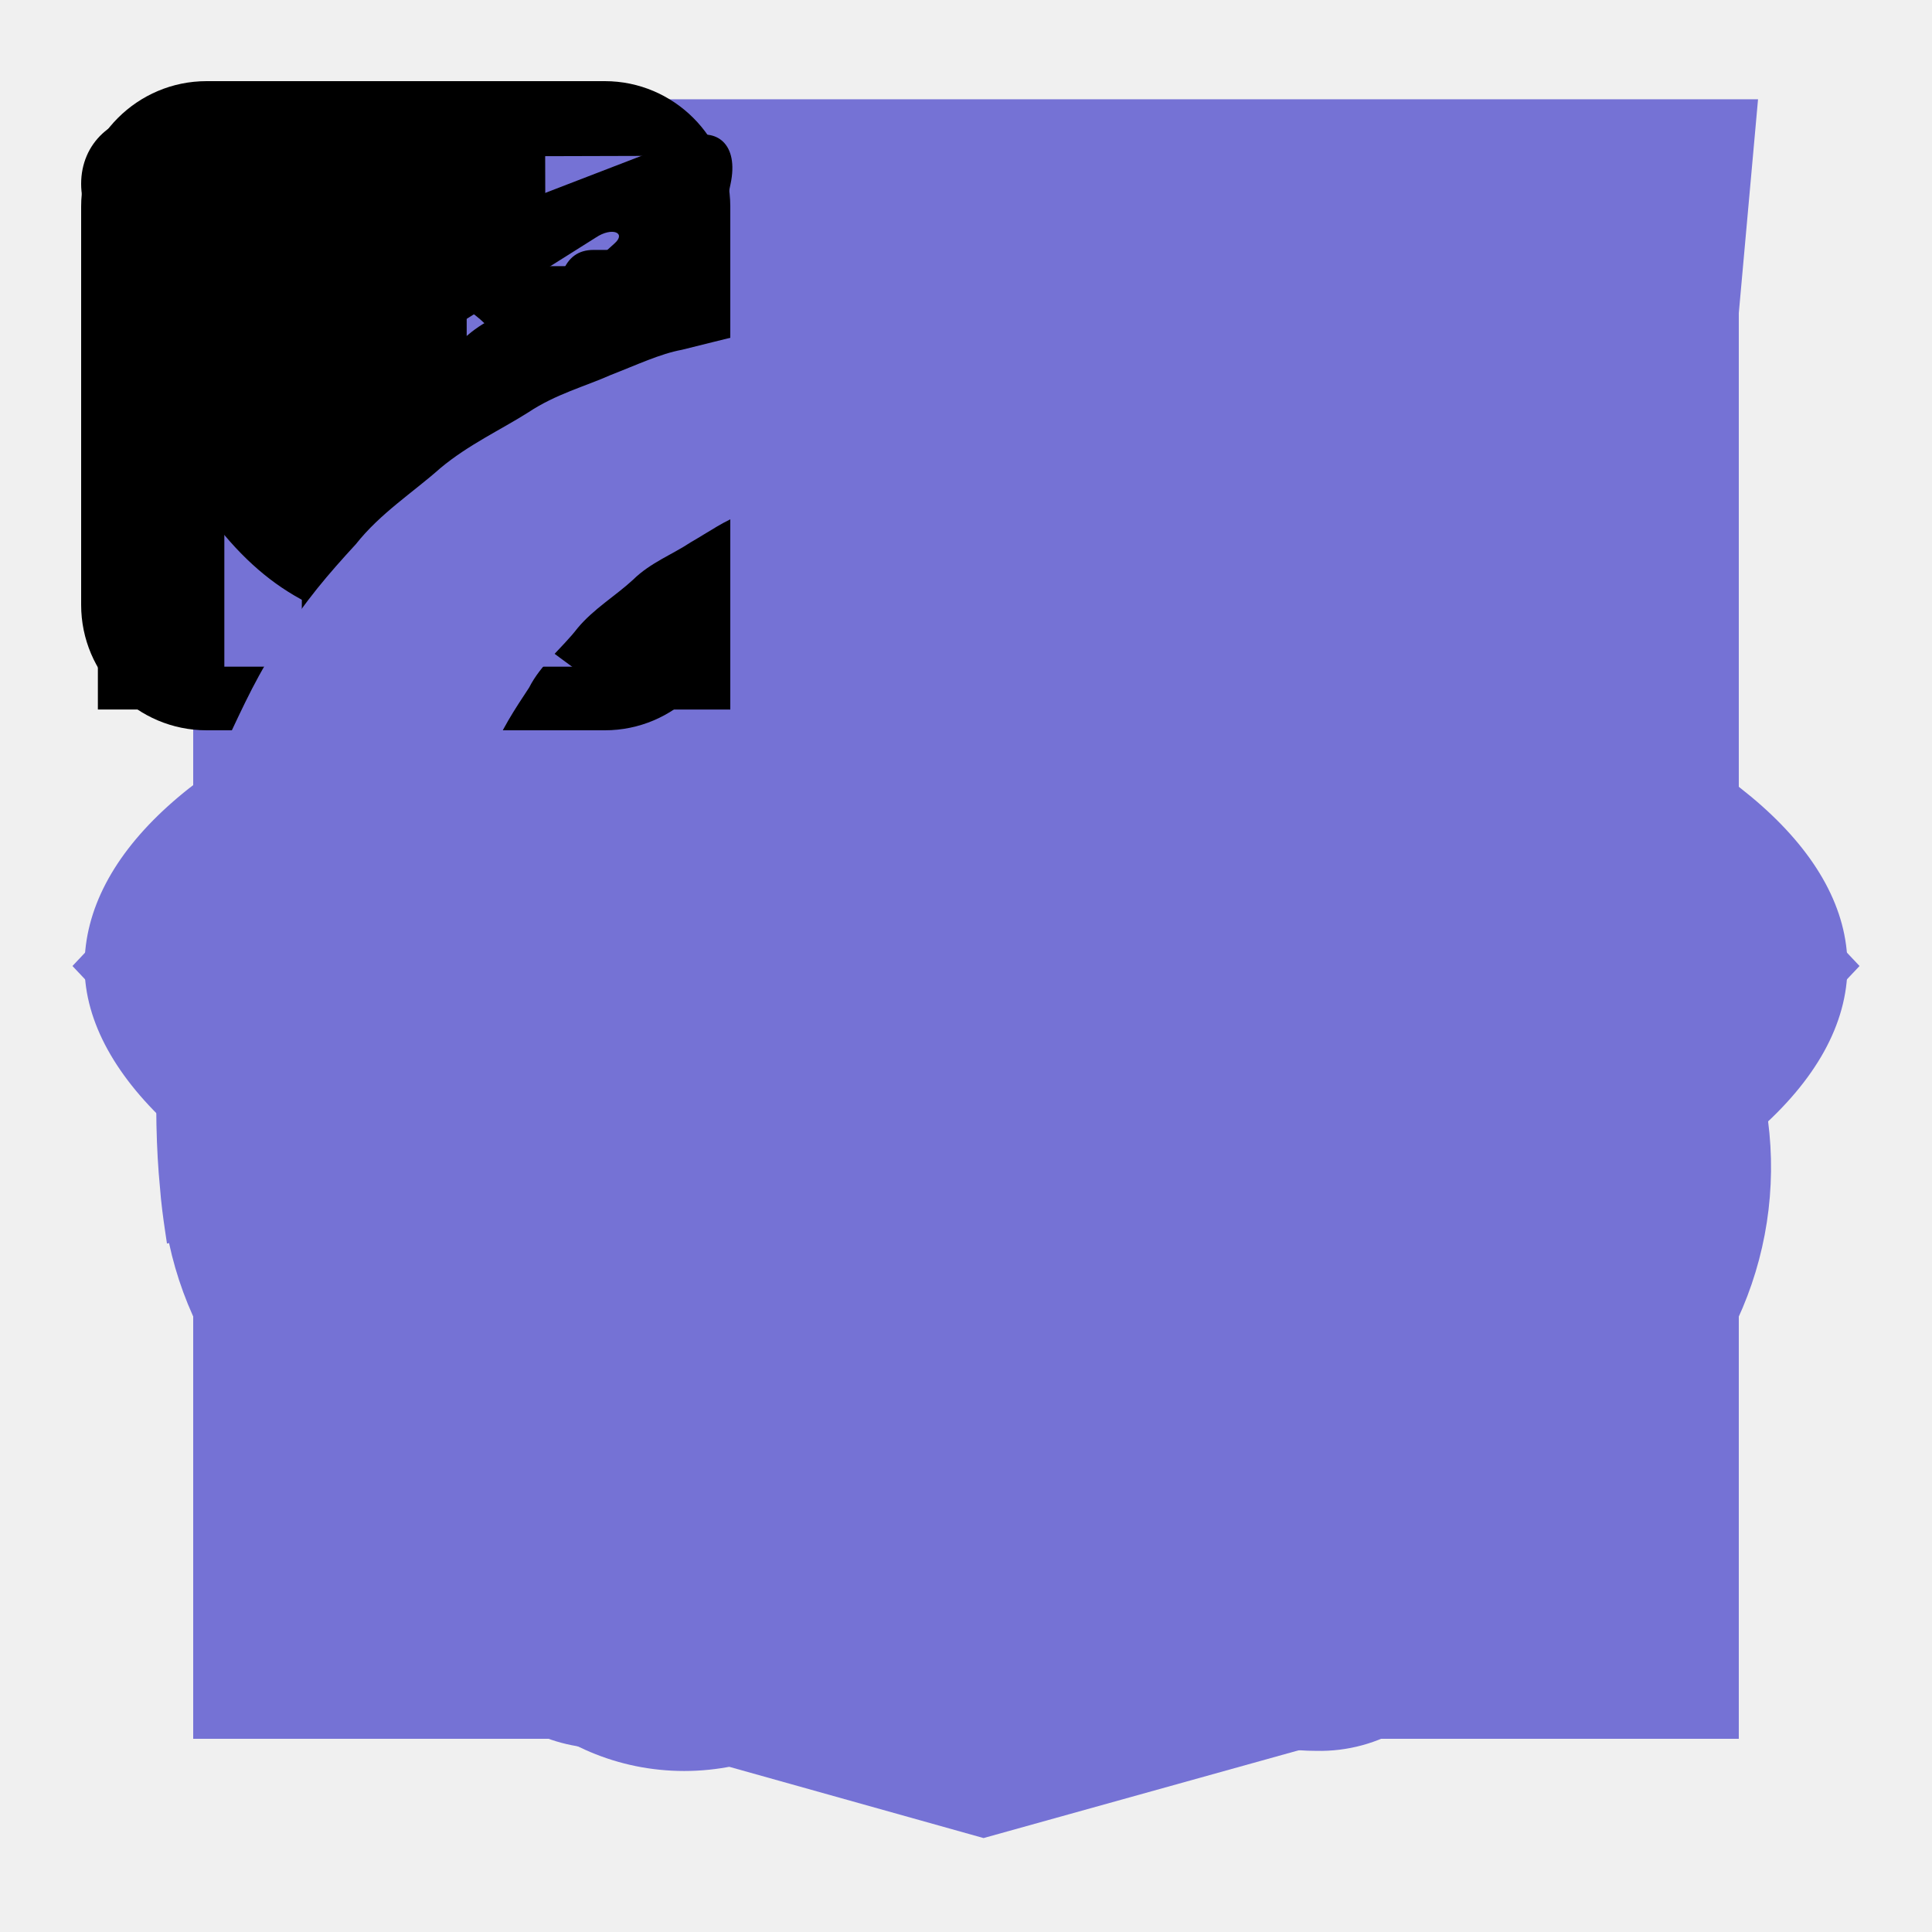
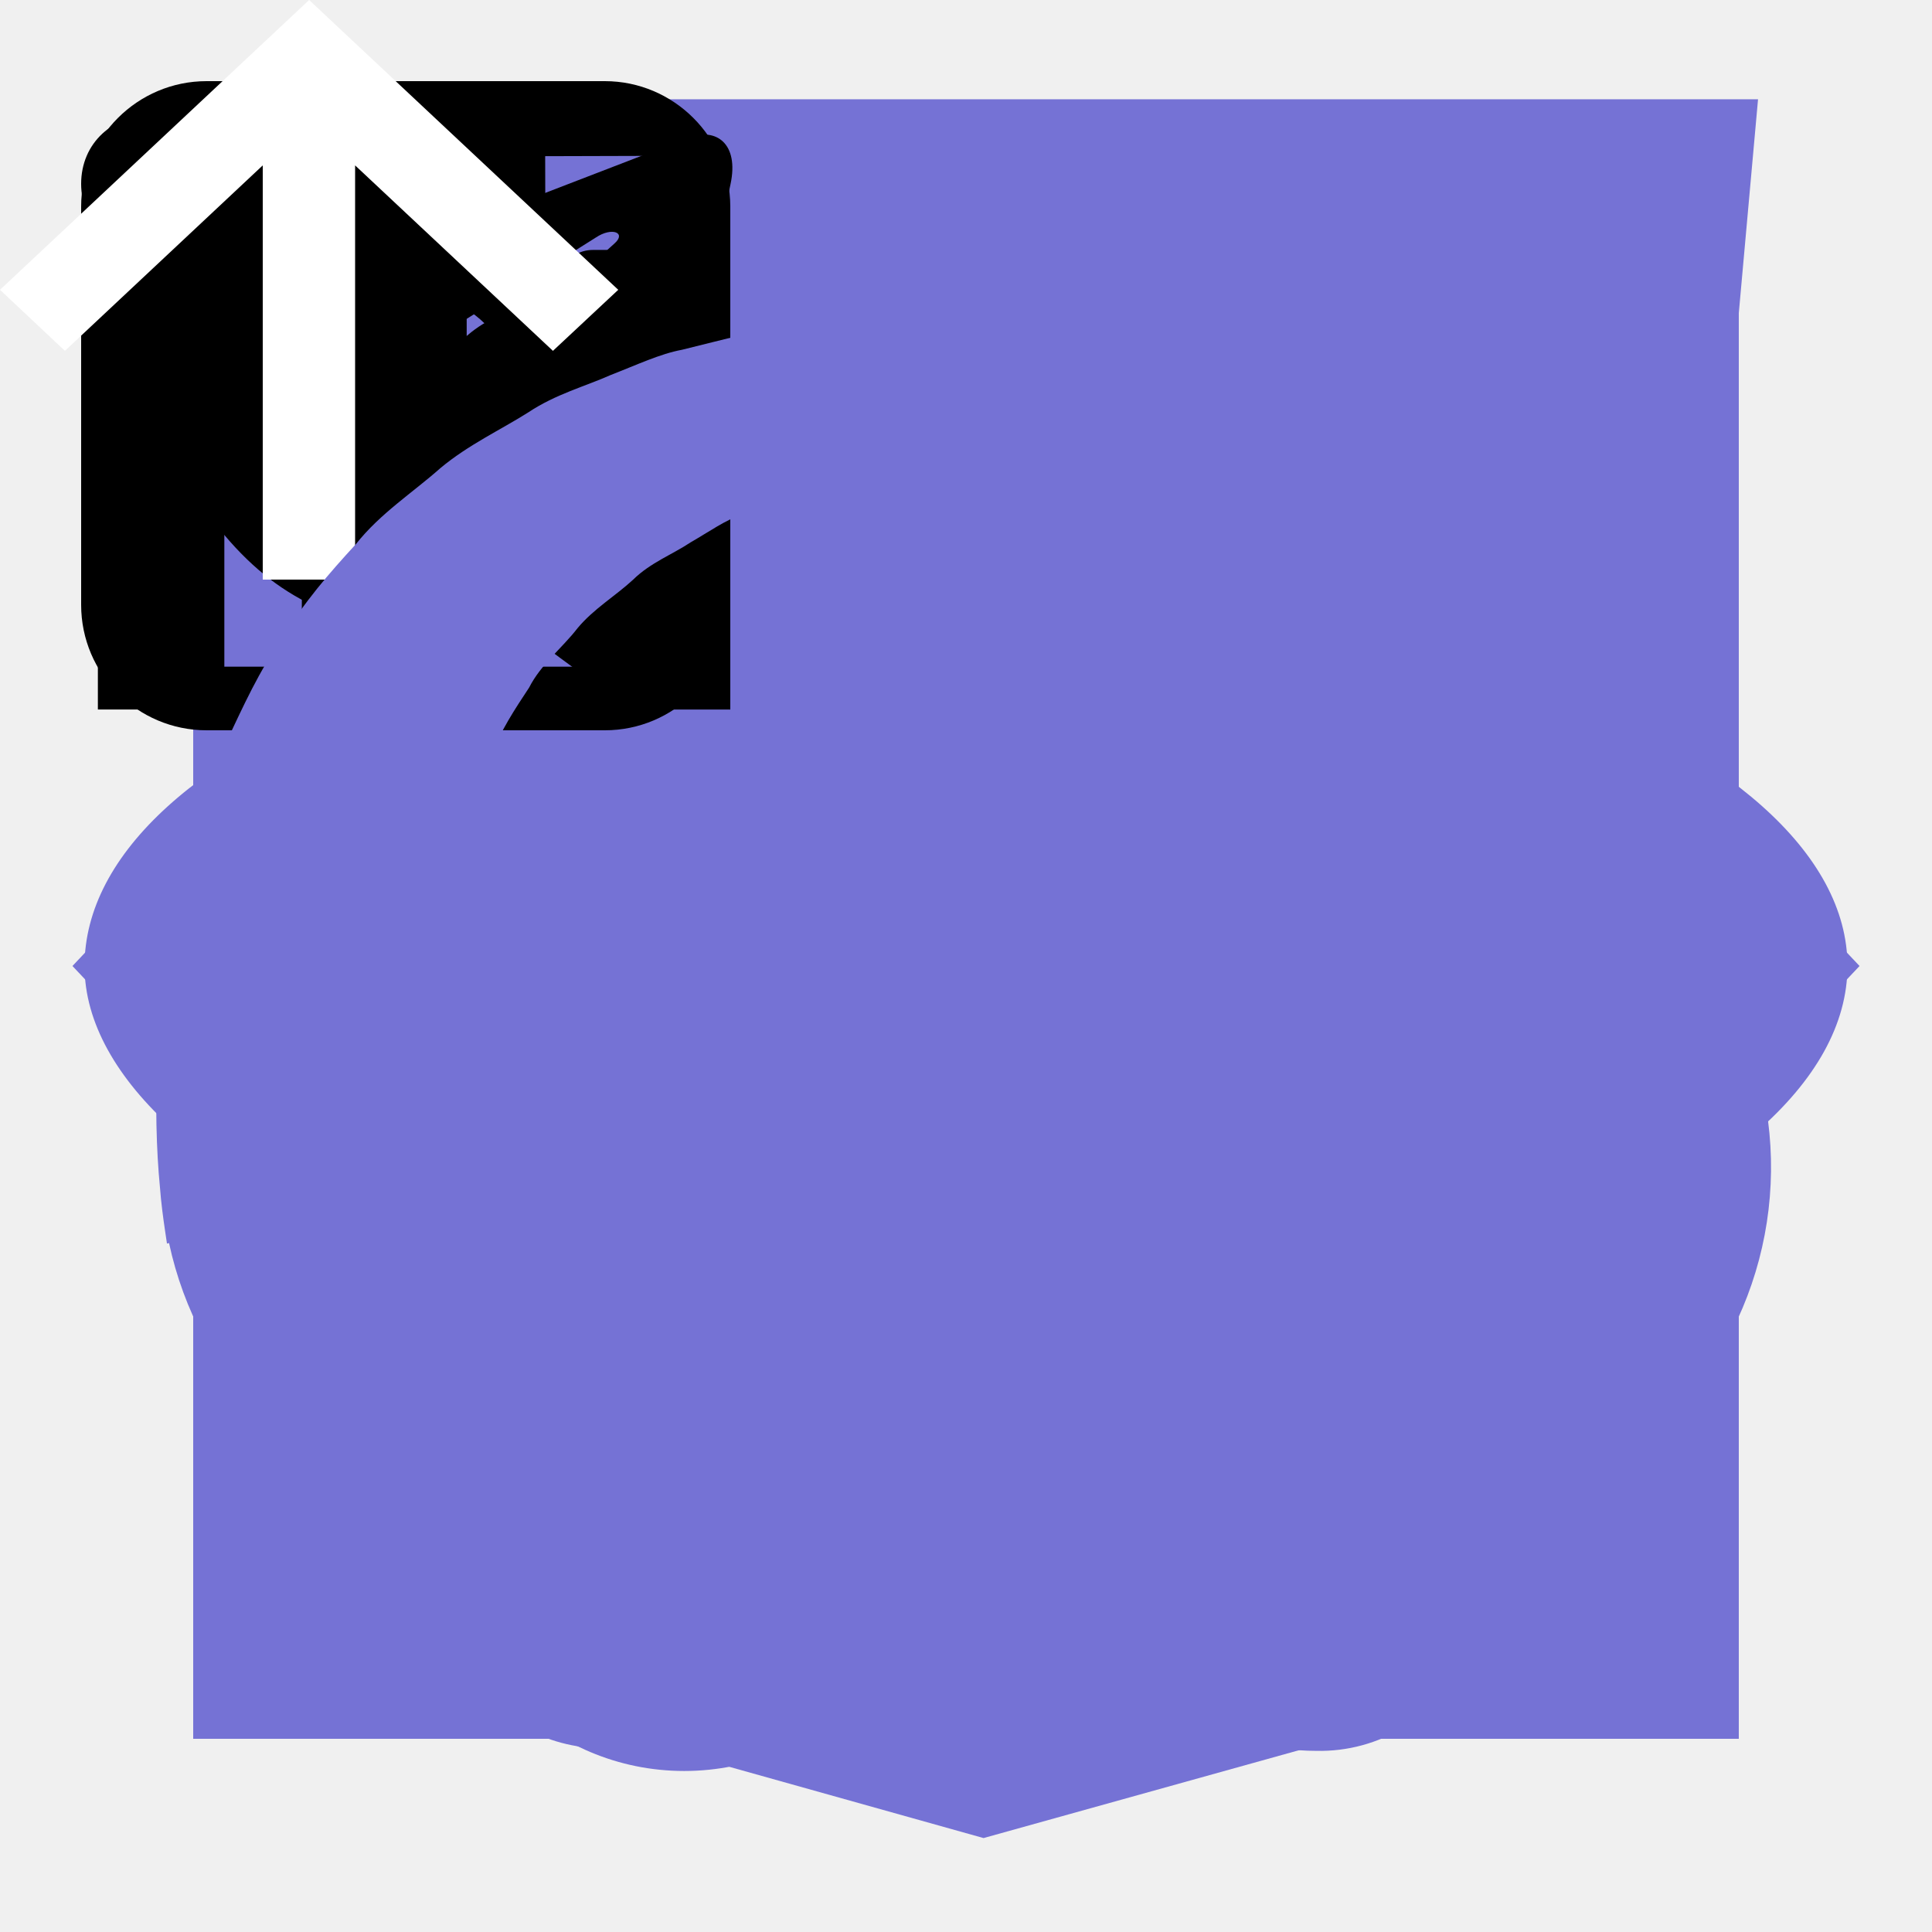
<svg xmlns="http://www.w3.org/2000/svg" width="50" height="50" viewBox="0 0 50 50" fill="none">
  <g id="code">
    <path d="M18.312 42.065L27.262 6.688L31.438 7.872L22.488 43.312L18.312 42.065Z" fill="#7572D5" fill-opacity="1" fill-rule="evenodd" />
    <path d="M13.502 12.688L16.562 15.928L7.995 25L16.562 34.072L13.502 37.312L1.875 25L13.502 12.688Z" fill="#7572D5" />
    <path d="M36.498 12.688L33.438 15.928L42.005 25L33.438 34.072L36.498 37.312L48.125 25L36.498 12.688Z" fill="#7572D5" />
  </g>
  <g id="css">
    <path d="M38.051 10.844L12.946 10.838L13.351 15.755L32.638 15.758L32.152 20.85L19.503 20.85L19.961 25.674L31.736 25.674L31.039 32.281L25.497 33.789L19.866 32.27L19.508 28.314L14.536 28.314L15.088 35.541L25.497 38.734L35.731 35.865L38.049 10.845L38.051 10.844ZM5.498 2.569L45.498 2.569L41.86 43L25.454 47.569L9.14 42.997L5.498 2.569Z" fill="#7572D5" />
  </g>
  <g id="react">
    <path d="M47.812 25C47.812 22.083 44.688 19.375 39.479 17.5L38.542 17.188L38.542 16.771C39.688 11.042 38.854 6.771 36.25 5.208C33.646 3.646 29.792 5.104 25.625 8.75L25 9.375L24.792 9.167L24.583 9.167C20.312 5.208 16.146 3.854 13.542 5.312C10.938 6.771 10.208 10.833 11.25 16.146C11.36 16.484 11.43 16.833 11.458 17.188L10.312 17.604C5.208 19.375 2.188 22.083 2.188 25C2.188 27.917 5.521 30.833 10.729 32.708L11.458 32.917C11.33 33.285 11.259 33.672 11.25 34.062C10.208 39.271 11.146 43.229 13.542 44.688C15.938 46.146 20.312 44.792 24.479 41.146L25.104 40.625L25.938 41.458C28.854 43.958 31.771 45.312 34.062 45.312C34.871 45.331 35.667 45.114 36.354 44.688C38.958 43.229 39.896 38.958 38.75 33.542L38.75 33.333C38.705 33.162 38.67 32.988 38.646 32.812L38.958 32.812C44.479 30.833 47.812 28.021 47.812 25ZM44.792 25C44.792 26.25 42.5 28.438 38.021 29.896L37.812 29.896C37.266 28.22 36.605 26.584 35.833 25C36.562 23.333 37.188 21.667 37.708 20.104L38.542 20.312C42.708 21.771 44.792 23.75 44.792 25ZM27.917 39.167L27.083 38.542C28.276 37.22 29.389 35.829 30.417 34.375L35.729 33.542C35.833 33.75 35.833 33.958 35.938 34.062C36.309 35.949 36.379 37.883 36.146 39.792C35.999 40.705 35.561 41.545 34.896 42.188C33.854 42.812 31.042 41.979 27.917 39.167ZM26.562 34.583L25.104 36.458L23.438 34.583L26.562 34.583ZM12.292 20C12.815 21.717 13.477 23.39 14.271 25C13.476 26.646 12.815 28.353 12.292 30.104L11.667 29.896C9.843 29.32 8.145 28.401 6.667 27.188C6.284 26.946 5.956 26.626 5.705 26.249C5.454 25.872 5.284 25.447 5.208 25C5.208 23.75 7.292 21.771 11.25 20.417L12.292 20ZM23.438 15.417L25 13.646L26.562 15.417L23.438 15.417ZM34.896 7.812C36.042 8.438 36.667 11.562 35.729 16.146C35.734 16.202 35.727 16.259 35.709 16.313C35.691 16.366 35.663 16.416 35.625 16.458L30.417 15.625C29.389 14.171 28.276 12.78 27.083 11.458L27.708 10.938C31.042 8.021 33.75 7.188 34.896 7.812ZM17.5 18.854L16.667 20.208L15.938 21.562C15.625 20.833 15.417 20.104 15.104 19.271L17.5 18.854ZM15.104 30.729C15.417 30 15.625 29.271 15.938 28.438L16.667 29.792L17.5 31.146L15.104 30.729ZM32.5 25C31.97 26.142 31.379 27.255 30.729 28.333C30.104 29.479 29.375 30.521 28.75 31.562L21.25 31.562C20.521 30.417 19.792 29.375 19.271 28.333C18.616 27.258 18.025 26.145 17.5 25C18.005 23.846 18.597 22.732 19.271 21.667C19.869 20.587 20.53 19.544 21.25 18.542C23.746 18.333 26.254 18.333 28.75 18.542C29.479 19.583 30.104 20.625 30.729 21.667C31.403 22.732 31.995 23.846 32.5 25ZM33.333 20.208L32.5 18.854L34.896 19.375C34.664 20.121 34.386 20.851 34.062 21.562L33.333 20.208ZM32.5 31.146L33.333 29.792L34.062 28.333L35 30.729L32.5 31.146ZM22.812 11.354L22.917 11.354L19.583 15.521L14.375 16.354C14.271 16.042 14.271 15.833 14.167 15.521C13.333 11.25 13.958 8.333 15 7.812C15.277 7.631 15.61 7.557 15.938 7.604C17.396 7.604 19.896 8.646 22.708 11.146L22.812 11.354ZM14.167 34.583C14.186 34.262 14.256 33.945 14.375 33.646L19.688 34.375C20.689 35.848 21.803 37.241 23.021 38.542L22.812 38.75L22.604 38.958C21.184 40.274 19.521 41.3 17.708 41.979C17.311 42.187 16.875 42.313 16.427 42.349C15.98 42.385 15.53 42.33 15.104 42.188C13.958 41.562 13.333 38.75 14.167 34.583Z" fill="#7572D5" />
    <path d="M25 20.417C24.089 20.396 23.193 20.647 22.426 21.138C21.659 21.629 21.055 22.337 20.692 23.173C20.329 24.008 20.223 24.933 20.388 25.829C20.553 26.724 20.981 27.551 21.618 28.202C22.255 28.854 23.071 29.301 23.963 29.486C24.855 29.672 25.781 29.587 26.625 29.244C27.468 28.9 28.191 28.313 28.699 27.557C29.207 26.801 29.479 25.911 29.479 25C29.48 23.802 29.011 22.652 28.174 21.795C27.337 20.939 26.197 20.444 25 20.417Z" fill="#7572D5" />
  </g>
  <g id="typescript">
    <path d="M5 25L5 45L45 45L45 5L5 5L5 25ZM37.235 23.407C38.252 23.66 39.025 24.112 39.737 24.848C40.105 25.242 40.652 25.958 40.695 26.132C40.708 26.182 38.968 27.348 37.915 28.003C37.877 28.028 37.723 27.863 37.553 27.61C37.037 26.86 36.498 26.537 35.673 26.48C34.46 26.397 33.68 27.032 33.687 28.092C33.676 28.352 33.734 28.611 33.857 28.842C34.123 29.393 34.62 29.725 36.173 30.397C39.038 31.63 40.263 32.442 41.025 33.597C41.875 34.885 42.067 36.943 41.488 38.473C40.855 40.137 39.28 41.267 37.063 41.64C36.378 41.762 34.753 41.743 34.017 41.61C32.41 41.323 30.887 40.53 29.947 39.488C29.578 39.083 28.86 38.022 28.905 37.947C28.923 37.92 29.088 37.818 29.272 37.712C29.452 37.61 30.123 37.222 30.758 36.853L31.908 36.187L32.15 36.543C32.487 37.057 33.222 37.762 33.667 37.997C34.943 38.67 36.695 38.575 37.558 37.8C37.732 37.654 37.869 37.469 37.96 37.261C38.05 37.053 38.092 36.827 38.08 36.6C38.08 36.137 38.022 35.933 37.78 35.583C37.47 35.14 36.835 34.767 35.032 33.983C32.968 33.095 32.08 32.543 31.267 31.667C30.759 31.088 30.384 30.405 30.168 29.667C30.017 29.102 29.978 27.685 30.098 27.115C30.523 25.12 32.028 23.732 34.2 23.318C34.905 23.185 36.543 23.235 37.235 23.407ZM27.845 25.077L27.858 26.715L22.65 26.715L22.65 41.508L18.967 41.508L18.967 26.715L13.763 26.715L13.763 25.108C13.763 24.218 13.782 23.475 13.807 23.458C13.827 23.432 16.995 23.418 20.835 23.425L27.827 23.445L27.845 25.077Z" fill="#7572D5" />
  </g>
  <g id="styledComponents">
    <path d="M37.259 6.25L36.989 7.65C36.571 10.302 36.722 11.061 37.868 12.045L38.975 12.955L37.829 18.03C37.144 21.059 36.304 23.597 35.771 24.431C35.313 25.15 34.78 26.21 34.664 26.779C34.473 27.459 33.825 28.143 32.833 28.748C31.958 29.242 30.238 30.566 29.02 31.629C28.047 32.499 27.377 33.033 27.013 33.262L25.823 34.196C25.442 34.805 25.225 35.295 25.142 35.667C25.059 36.05 25.106 36.304 25.229 36.491C25.348 36.67 25.553 36.795 25.834 36.873C26.167 36.951 26.51 36.979 26.851 36.956C27.622 36.904 28.386 36.769 29.128 36.555C29.381 36.487 29.579 36.422 29.752 36.365C30.019 36.04 30.635 35.424 31.727 34.353C34.625 31.515 35.731 29.961 34.589 30.38C34.167 30.53 34.358 30.151 35.082 29.392C36.61 27.914 37.486 25.68 39.317 18.675C40.766 13.144 40.766 13.066 41.833 13.066C42.334 13.066 43.75 13.152 43.75 13.152L43.75 6.25L40.499 6.25L37.259 6.25ZM24.422 18.081C23.369 18.073 21.106 19.666 14.33 25.161C14.038 25.852 14.013 26.328 14.146 26.636C14.233 26.847 14.392 26.994 14.611 27.101C14.828 27.209 15.109 27.273 15.419 27.298C16.035 27.352 16.763 27.255 17.35 27.141L17.747 27.051C17.883 26.87 18.061 26.725 18.266 26.629C18.684 26.4 20.439 24.81 22.194 23.106C25.283 19.999 26.007 18.596 24.75 18.142C24.646 18.101 24.533 18.08 24.422 18.081ZM32.336 20.239C31.41 20.264 29.741 21.331 26.883 23.597C25.449 24.753 24.541 25.376 24.054 25.505L22.165 26.987C21.455 28.275 21.351 29.074 21.538 29.514C21.585 29.623 21.653 29.721 21.739 29.803C21.824 29.886 21.925 29.95 22.036 29.994C22.311 30.102 22.605 30.156 22.901 30.155C23.608 30.147 24.311 30.045 24.991 29.85C25.345 29.756 25.695 29.646 26.04 29.521L26.144 29.478L26.335 29.378C26.696 28.916 27.525 28.046 28.563 27.044C31.842 23.901 33.518 21.667 33.176 20.833C33.021 20.429 32.754 20.225 32.336 20.239ZM23.6 24.105C23.333 24.134 22.735 24.592 21.657 25.53C20.1 26.897 18.403 27.685 17.815 27.334C17.679 27.364 17.542 27.393 17.404 27.42C16.806 27.538 16.06 27.635 15.393 27.581C15.079 27.562 14.771 27.486 14.485 27.355C14.215 27.233 14 27.016 13.88 26.747C13.746 26.425 13.746 26.024 13.898 25.512L11.555 27.423L6.254 31.78L6.254 38.842L23.625 25.251C23.622 25.102 23.641 24.953 23.683 24.81C23.816 24.331 23.809 24.087 23.6 24.109L23.6 24.105ZM31.075 26.392C30.811 26.392 30.372 26.761 29.669 27.502C28.714 28.515 27.211 29.496 26.415 29.696L26.292 29.761C26.161 29.814 26.029 29.865 25.896 29.911C25.679 29.983 25.398 30.069 25.074 30.155C24.425 30.33 23.618 30.491 22.897 30.473C22.557 30.473 22.221 30.407 21.906 30.28C21.609 30.158 21.372 29.927 21.243 29.636C21.034 29.138 21.117 28.44 21.574 27.448L6.25 39.437L6.25 43.75L12.982 43.75L27.262 32.61C27.633 32.202 28.191 31.644 28.945 30.946C30.963 29.088 31.421 28.447 31.421 27.498C31.421 26.761 31.338 26.389 31.075 26.389L31.075 26.392ZM34.473 33.373L33.251 34.583C32.567 35.227 31.345 36.022 30.509 36.362L30.343 36.433L30.332 36.451L30.296 36.487C30.264 36.512 30.249 36.516 30.224 36.526C29.89 36.652 29.551 36.763 29.208 36.859C28.444 37.08 27.659 37.218 26.865 37.271C26.49 37.295 26.113 37.262 25.748 37.174C25.431 37.105 25.151 36.921 24.962 36.659C24.789 36.394 24.739 36.04 24.836 35.603C24.913 35.292 25.028 34.992 25.178 34.708L13.656 43.75L28.981 43.75L30.811 41.667C33.327 38.753 34.473 36.67 34.473 34.887L34.473 33.373Z" fill="#7572D5" />
  </g>
  <g id="webDesign">
    <path d="M17.708 4.167C14.257 4.167 11.458 6.965 11.458 10.417C11.458 13.868 14.257 16.667 17.708 16.667L32.292 16.667C35.743 16.667 38.542 13.868 38.542 10.417C38.542 6.965 35.743 4.167 32.292 4.167L17.708 4.167Z" fill="#7572D5" fill-opacity="1" fill-rule="nonzero" />
    <path d="M32.292 18.75C28.84 18.75 26.042 21.548 26.042 25C26.042 28.452 28.84 31.25 32.292 31.25C35.744 31.25 38.542 28.452 38.542 25C38.542 21.548 35.744 18.75 32.292 18.75Z" fill="#7572D5" />
    <path d="M11.458 25C11.458 21.548 14.257 18.75 17.708 18.75L23.958 18.75L23.958 31.25L17.708 31.25C14.257 31.25 11.458 28.452 11.458 25Z" fill="#7572D5" />
    <path d="M17.708 33.333C14.257 33.333 11.458 36.131 11.458 39.583C11.458 43.035 14.257 45.833 17.708 45.833C21.16 45.833 23.958 43.035 23.958 39.583L23.958 33.333L17.708 33.333Z" fill="#7572D5" />
  </g>
  <g id="instagram">
    <path d="M15.652 2.1L5.348 2.1C3.557 2.1 2.1 3.556 2.1 5.347L2.1 8.778L2.1 15.653C2.1 17.444 3.557 18.9 5.348 18.9L15.652 18.9C17.443 18.9 18.9 17.444 18.9 15.653L18.9 8.772L18.9 5.341C18.893 3.556 17.436 2.1 15.652 2.1ZM16.583 4.035L16.957 4.035L16.957 4.403L16.957 6.882L14.116 6.889L14.109 4.042L16.583 4.035ZM8.098 8.772C8.636 8.03 9.509 7.538 10.493 7.538C11.478 7.538 12.351 8.024 12.889 8.772C13.243 9.257 13.447 9.854 13.447 10.497C13.447 12.124 12.121 13.455 10.487 13.455C8.853 13.455 7.54 12.124 7.54 10.497C7.54 9.854 7.75 9.257 8.098 8.772ZM17.259 15.646C17.259 16.532 16.538 17.253 15.652 17.253L5.348 17.253C4.462 17.253 3.741 16.532 3.741 15.646L3.741 8.772L6.247 8.772C6.031 9.303 5.906 9.887 5.906 10.497C5.906 13.029 7.967 15.089 10.5 15.089C13.033 15.089 15.094 13.029 15.094 10.497C15.094 9.887 14.969 9.303 14.752 8.772L17.259 8.772L17.259 15.646Z" fill="currentColor" />
  </g>
  <g id="telegram">
    <path d="M18.906 4.765L16.37 16.721C16.179 17.565 15.68 17.775 14.972 17.377L11.108 14.531L9.245 16.324C9.038 16.53 8.866 16.702 8.468 16.702L8.746 12.768L15.905 6.299C16.217 6.022 15.838 5.868 15.422 6.146L6.571 11.719L2.76 10.526C1.932 10.267 1.917 9.697 2.933 9.299L17.837 3.557C18.527 3.299 19.131 3.71 18.906 4.765Z" fill="currentColor" />
  </g>
  <g id="vk">
    <path d="M18.169 13.994C17.804 13.539 17.388 13.131 16.986 12.737C16.843 12.597 16.695 12.451 16.553 12.307C16.144 11.893 16.129 11.737 16.453 11.267C16.677 10.942 16.914 10.617 17.144 10.303C17.352 10.018 17.568 9.723 17.774 9.427L17.817 9.367C18.212 8.801 18.62 8.216 18.837 7.51C18.893 7.323 18.953 7.049 18.817 6.82C18.682 6.591 18.419 6.521 18.234 6.489C18.142 6.473 18.05 6.47 17.966 6.47L15.381 6.468L15.36 6.468C14.969 6.468 14.705 6.659 14.554 7.052C14.41 7.427 14.252 7.826 14.071 8.206C13.712 8.963 13.255 9.834 12.595 10.561L12.567 10.592C12.489 10.678 12.4 10.777 12.336 10.777C12.326 10.777 12.315 10.775 12.303 10.771C12.166 10.716 12.074 10.372 12.079 10.213C12.079 10.211 12.079 10.208 12.079 10.206L12.077 7.11C12.077 7.099 12.076 7.089 12.075 7.078C12.009 6.575 11.863 6.262 11.313 6.15C11.298 6.147 11.283 6.146 11.268 6.146L8.581 6.146C8.143 6.146 7.901 6.33 7.675 6.606C7.613 6.68 7.486 6.833 7.549 7.02C7.613 7.209 7.821 7.249 7.889 7.262C8.225 7.329 8.415 7.542 8.468 7.914C8.562 8.561 8.574 9.251 8.505 10.086C8.485 10.319 8.447 10.498 8.385 10.651C8.37 10.687 8.318 10.804 8.266 10.804C8.249 10.804 8.201 10.797 8.112 10.734C7.904 10.586 7.751 10.375 7.574 10.114C6.968 9.228 6.461 8.252 6.021 7.129C5.858 6.716 5.553 6.485 5.163 6.478C4.734 6.471 4.345 6.468 3.974 6.468C3.569 6.468 3.193 6.472 2.826 6.479C2.512 6.485 2.295 6.583 2.181 6.77C2.066 6.957 2.074 7.202 2.203 7.5C3.237 9.882 4.175 11.615 5.243 13.117C5.992 14.168 6.743 14.896 7.607 15.406C8.517 15.946 9.536 16.208 10.724 16.208C10.858 16.208 10.998 16.205 11.138 16.198C11.828 16.163 12.084 15.904 12.116 15.208C12.132 14.852 12.169 14.479 12.338 14.161C12.444 13.96 12.544 13.96 12.576 13.96C12.639 13.96 12.717 13.99 12.801 14.047C12.951 14.148 13.08 14.284 13.186 14.403C13.285 14.516 13.383 14.63 13.482 14.744C13.694 14.991 13.913 15.245 14.143 15.487C14.644 16.016 15.197 16.248 15.832 16.198L18.202 16.198C18.207 16.198 18.212 16.198 18.217 16.198C18.454 16.181 18.658 16.046 18.779 15.825C18.928 15.552 18.925 15.204 18.77 14.893C18.596 14.541 18.369 14.241 18.169 13.994Z" fill="currentColor" />
  </g>
  <g id="in">
    <path d="M4.101 2.94C2.894 2.94 2.1 3.721 2.1 4.757C2.1 5.774 2.867 6.574 4.055 6.574L4.081 6.574C5.314 6.574 6.082 5.767 6.075 4.757C6.049 3.721 5.308 2.94 4.101 2.94Z" fill="currentColor" fill-opacity="1" fill-rule="nonzero" />
    <path d="M2.533 7.886L5.806 7.886L5.806 18.362L2.533 18.362L2.533 7.886Z" fill="currentColor" fill-opacity="1" fill-rule="evenodd" />
    <path d="M14.748 7.788C12.871 7.788 11.697 8.811 11.481 9.533L11.481 7.886L7.801 7.886C7.847 8.758 7.801 18.362 7.801 18.362L11.481 18.362L11.481 12.701C11.481 12.38 11.468 12.065 11.559 11.842C11.809 11.212 12.353 10.556 13.331 10.556C14.61 10.556 15.187 11.527 15.187 12.944L15.187 18.362L18.9 18.362L18.9 12.537C18.9 9.296 17.076 7.788 14.748 7.788Z" fill="currentColor" />
  </g>
+   <g id="arrowGoTop">
+     <path d="M6.8 4.28L6.8 15L9.19 15L9.19 4.28L14.31 9.08L16 7.5L8 0L0 7.5L1.68 9.08L6.8 4.28Z" fill="#FFFFFF" />
+   </g>
  <g id="quote">
    <path d="M13.542 20.833C13.077 20.833 12.631 20.904 12.188 20.969C12.331 20.485 12.479 19.994 12.717 19.552C12.954 18.91 13.325 18.354 13.694 17.794C14.002 17.187 14.546 16.777 14.946 16.258C15.365 15.754 15.935 15.419 16.387 15C16.831 14.562 17.413 14.344 17.875 14.035C18.358 13.758 18.779 13.452 19.229 13.306L20.352 12.844L21.34 12.433L20.329 8.396L19.085 8.696C18.688 8.796 18.202 8.912 17.65 9.052C17.085 9.156 16.483 9.442 15.812 9.702C15.15 9.998 14.383 10.198 13.671 10.673C12.954 11.127 12.127 11.506 11.398 12.114C10.692 12.742 9.84 13.285 9.21 14.083C8.523 14.829 7.844 15.612 7.317 16.504C6.706 17.354 6.292 18.287 5.854 19.21C5.458 20.133 5.14 21.077 4.879 21.994C4.385 23.831 4.165 25.577 4.079 27.071C4.008 28.567 4.05 29.81 4.138 30.71C4.169 31.135 4.227 31.548 4.269 31.833L4.321 32.183L4.375 32.171C4.746 33.902 5.599 35.492 6.835 36.759C8.072 38.025 9.642 38.915 11.364 39.327C13.085 39.738 14.888 39.654 16.564 39.083C18.24 38.512 19.72 37.479 20.832 36.103C21.945 34.726 22.646 33.063 22.853 31.305C23.06 29.547 22.765 27.766 22.002 26.169C21.24 24.571 20.04 23.223 18.543 22.278C17.046 21.334 15.312 20.833 13.542 20.833ZM36.458 20.833C35.994 20.833 35.548 20.904 35.104 20.969C35.248 20.485 35.396 19.994 35.633 19.552C35.871 18.91 36.242 18.354 36.61 17.794C36.919 17.187 37.462 16.777 37.862 16.258C38.281 15.754 38.852 15.419 39.304 15C39.748 14.562 40.329 14.344 40.792 14.035C41.275 13.758 41.696 13.452 42.146 13.306L43.269 12.844L44.256 12.433L43.246 8.396L42.002 8.696C41.604 8.796 41.119 8.912 40.567 9.052C40.002 9.156 39.4 9.442 38.729 9.702C38.069 10 37.3 10.198 36.587 10.675C35.871 11.129 35.044 11.508 34.315 12.117C33.608 12.744 32.756 13.287 32.127 14.083C31.44 14.829 30.76 15.612 30.233 16.504C29.623 17.354 29.208 18.287 28.771 19.21C28.375 20.133 28.056 21.077 27.796 21.994C27.302 23.831 27.081 25.577 26.996 27.071C26.925 28.567 26.967 29.81 27.054 30.71C27.085 31.135 27.144 31.548 27.185 31.833L27.238 32.183L27.292 32.171C27.662 33.902 28.515 35.492 29.752 36.759C30.989 38.025 32.559 38.915 34.281 39.327C36.002 39.738 37.805 39.654 39.481 39.083C41.156 38.512 42.636 37.479 43.749 36.103C44.862 34.726 45.563 33.063 45.77 31.305C45.977 29.547 45.682 27.766 44.919 26.169C44.156 24.571 42.957 23.223 41.46 22.278C39.962 21.334 38.228 20.833 36.458 20.833Z" fill="#7572D5" />
  </g>
</svg>
